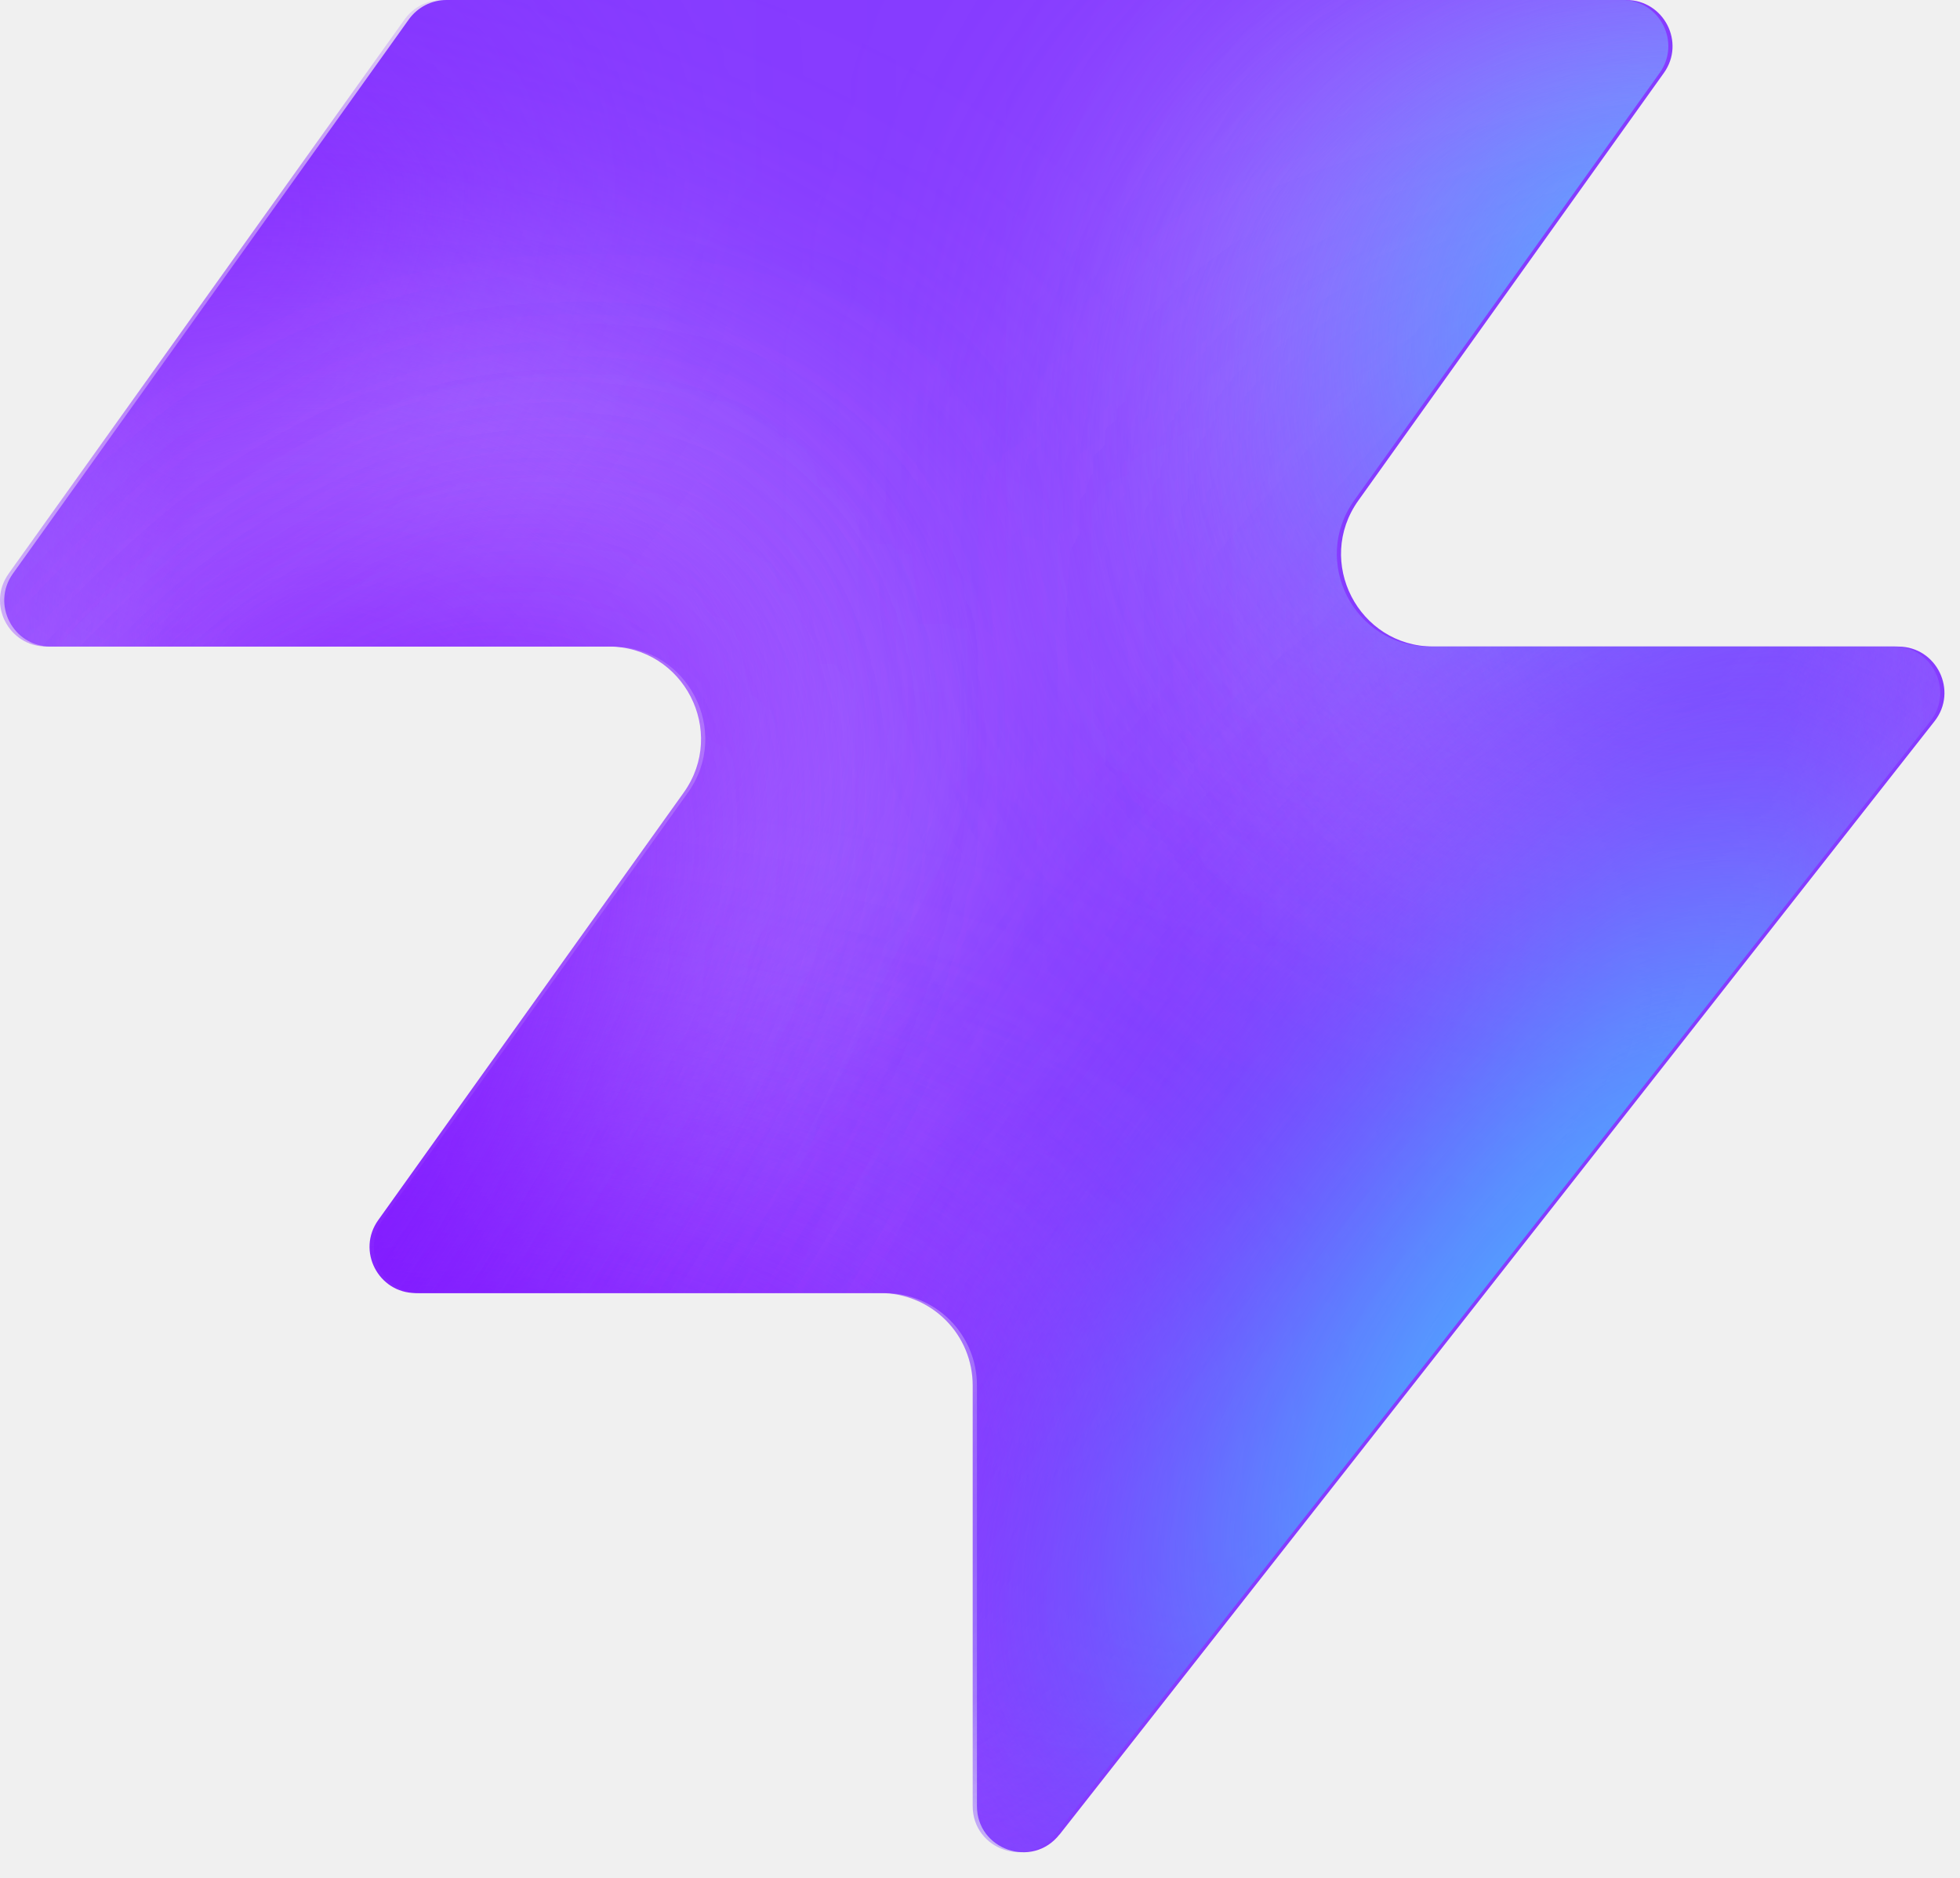
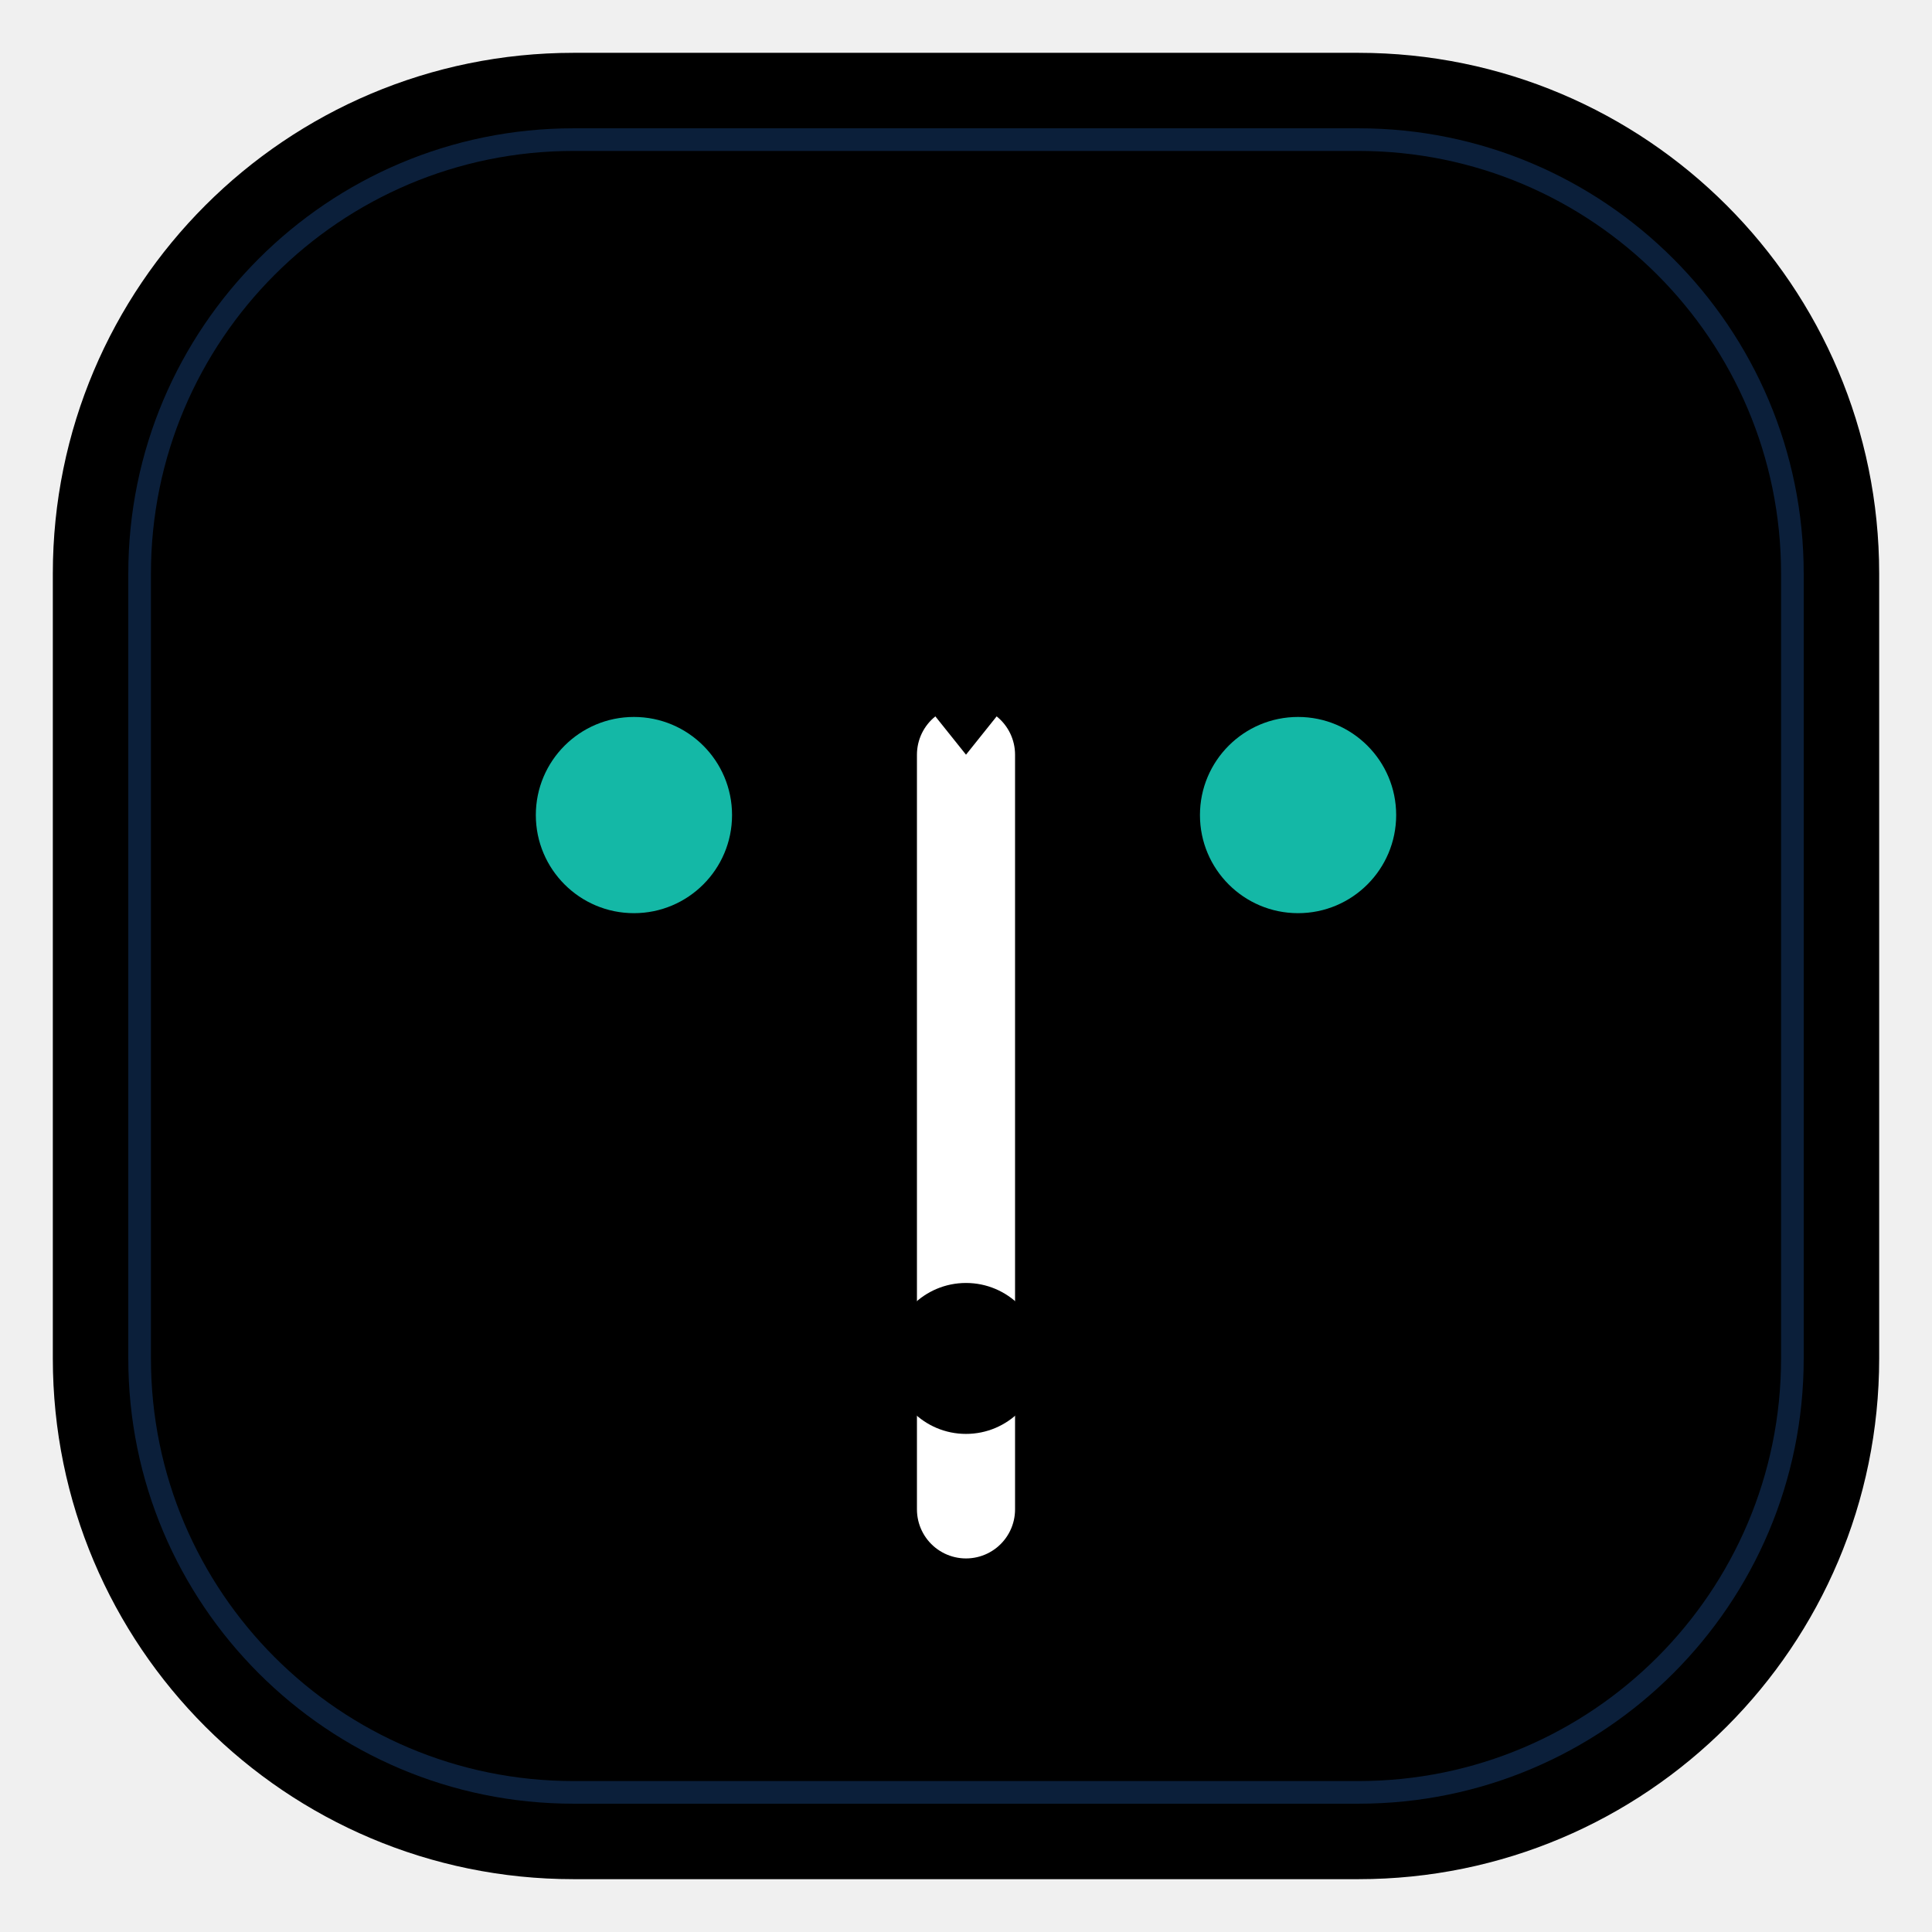
- <svg xmlns="http://www.w3.org/2000/svg" width="48" height="46" fill="none" viewBox="0 0 48 46">
-   <path fill="#863bff" d="M25.946 44.938c-.664.845-2.021.375-2.021-.698V33.937a2.26 2.26 0 0 0-2.262-2.262H10.287c-.92 0-1.456-1.04-.92-1.788l7.48-10.471c1.07-1.497 0-3.578-1.842-3.578H1.237c-.92 0-1.456-1.04-.92-1.788L10.013.474c.214-.297.556-.474.92-.474h28.894c.92 0 1.456 1.04.92 1.788l-7.48 10.471c-1.07 1.498 0 3.579 1.842 3.579h11.377c.943 0 1.473 1.088.89 1.83L25.947 44.94z" style="fill:#863bff;fill:color(display-p3 .525 .23 1);fill-opacity:1" />
-   <mask id="a" width="48" height="46" x="0" y="0" maskUnits="userSpaceOnUse" style="mask-type:alpha">
-     <path fill="#000" d="M25.842 44.938c-.664.844-2.021.375-2.021-.698V33.937a2.26 2.26 0 0 0-2.262-2.262H10.183c-.92 0-1.456-1.04-.92-1.788l7.48-10.471c1.07-1.498 0-3.579-1.842-3.579H1.133c-.92 0-1.456-1.04-.92-1.787L9.91.473c.214-.297.556-.474.92-.474h28.894c.92 0 1.456 1.04.92 1.788l-7.48 10.471c-1.07 1.498 0 3.578 1.842 3.578h11.377c.943 0 1.473 1.088.89 1.832L25.843 44.94z" style="fill:#000;fill-opacity:1" />
-   </mask>
-   <g mask="url(#a)">
-     <g filter="url(#b)">
-       <ellipse cx="5.508" cy="14.704" fill="#ede6ff" rx="5.508" ry="14.704" style="fill:#ede6ff;fill:color(display-p3 .927 .903 1);fill-opacity:1" transform="matrix(.00324 1 1 -.00324 -4.47 31.516)" />
-     </g>
-     <g filter="url(#c)">
-       <ellipse cx="10.399" cy="29.851" fill="#ede6ff" rx="10.399" ry="29.851" style="fill:#ede6ff;fill:color(display-p3 .927 .903 1);fill-opacity:1" transform="matrix(.00324 1 1 -.00324 -39.328 7.883)" />
-     </g>
-     <g filter="url(#d)">
-       <ellipse cx="5.508" cy="30.487" fill="#7e14ff" rx="5.508" ry="30.487" style="fill:#7e14ff;fill:color(display-p3 .492 .077 1);fill-opacity:1" transform="rotate(89.814 -25.913 -14.639)scale(1 -1)" />
-     </g>
-     <g filter="url(#e)">
-       <ellipse cx="5.508" cy="30.599" fill="#7e14ff" rx="5.508" ry="30.599" style="fill:#7e14ff;fill:color(display-p3 .492 .077 1);fill-opacity:1" transform="rotate(89.814 -32.644 -3.334)scale(1 -1)" />
-     </g>
-     <g filter="url(#f)">
-       <ellipse cx="5.508" cy="30.599" fill="#7e14ff" rx="5.508" ry="30.599" style="fill:#7e14ff;fill:color(display-p3 .492 .077 1);fill-opacity:1" transform="matrix(.00324 1 1 -.00324 -34.34 30.47)" />
-     </g>
-     <g filter="url(#g)">
-       <ellipse cx="14.072" cy="22.078" fill="#ede6ff" rx="14.072" ry="22.078" style="fill:#ede6ff;fill:color(display-p3 .927 .903 1);fill-opacity:1" transform="rotate(93.35 24.506 48.493)scale(-1 1)" />
-     </g>
-     <g filter="url(#h)">
-       <ellipse cx="3.47" cy="21.501" fill="#7e14ff" rx="3.47" ry="21.501" style="fill:#7e14ff;fill:color(display-p3 .492 .077 1);fill-opacity:1" transform="rotate(89.009 28.708 47.59)scale(-1 1)" />
-     </g>
-     <g filter="url(#i)">
-       <ellipse cx="3.47" cy="21.501" fill="#7e14ff" rx="3.47" ry="21.501" style="fill:#7e14ff;fill:color(display-p3 .492 .077 1);fill-opacity:1" transform="rotate(89.009 28.708 47.59)scale(-1 1)" />
-     </g>
-     <g filter="url(#j)">
-       <ellipse cx=".387" cy="8.972" fill="#7e14ff" rx="4.407" ry="29.108" style="fill:#7e14ff;fill:color(display-p3 .492 .077 1);fill-opacity:1" transform="rotate(39.51 .387 8.972)" />
-     </g>
-     <g filter="url(#k)">
-       <ellipse cx="47.523" cy="-6.092" fill="#7e14ff" rx="4.407" ry="29.108" style="fill:#7e14ff;fill:color(display-p3 .492 .077 1);fill-opacity:1" transform="rotate(37.892 47.523 -6.092)" />
-     </g>
-     <g filter="url(#l)">
-       <ellipse cx="41.412" cy="6.333" fill="#47bfff" rx="5.971" ry="9.665" style="fill:#47bfff;fill:color(display-p3 .28 .748 1);fill-opacity:1" transform="rotate(37.892 41.412 6.333)" />
-     </g>
-     <g filter="url(#m)">
-       <ellipse cx="-1.879" cy="38.332" fill="#7e14ff" rx="4.407" ry="29.108" style="fill:#7e14ff;fill:color(display-p3 .492 .077 1);fill-opacity:1" transform="rotate(37.892 -1.88 38.332)" />
-     </g>
-     <g filter="url(#n)">
-       <ellipse cx="-1.879" cy="38.332" fill="#7e14ff" rx="4.407" ry="29.108" style="fill:#7e14ff;fill:color(display-p3 .492 .077 1);fill-opacity:1" transform="rotate(37.892 -1.88 38.332)" />
-     </g>
-     <g filter="url(#o)">
-       <ellipse cx="35.651" cy="29.907" fill="#7e14ff" rx="4.407" ry="29.108" style="fill:#7e14ff;fill:color(display-p3 .492 .077 1);fill-opacity:1" transform="rotate(37.892 35.651 29.907)" />
-     </g>
-     <g filter="url(#p)">
-       <ellipse cx="38.418" cy="32.4" fill="#47bfff" rx="5.971" ry="15.297" style="fill:#47bfff;fill:color(display-p3 .28 .748 1);fill-opacity:1" transform="rotate(37.892 38.418 32.4)" />
-     </g>
-   </g>
+ <svg xmlns="http://www.w3.org/2000/svg" width="64" height="64" viewBox="0 0 64 64" fill="none">
  <defs>
-     <filter id="b" width="60.045" height="41.654" x="-19.77" y="16.149" color-interpolation-filters="sRGB" filterUnits="userSpaceOnUse">
-       <feFlood flood-opacity="0" result="BackgroundImageFix" />
-       <feBlend in="SourceGraphic" in2="BackgroundImageFix" result="shape" />
-       <feGaussianBlur result="effect1_foregroundBlur_2002_17158" stdDeviation="7.659" />
-     </filter>
-     <filter id="c" width="90.34" height="51.437" x="-54.613" y="-7.533" color-interpolation-filters="sRGB" filterUnits="userSpaceOnUse">
-       <feFlood flood-opacity="0" result="BackgroundImageFix" />
-       <feBlend in="SourceGraphic" in2="BackgroundImageFix" result="shape" />
-       <feGaussianBlur result="effect1_foregroundBlur_2002_17158" stdDeviation="7.659" />
-     </filter>
-     <filter id="d" width="79.355" height="29.4" x="-49.64" y="2.03" color-interpolation-filters="sRGB" filterUnits="userSpaceOnUse">
-       <feFlood flood-opacity="0" result="BackgroundImageFix" />
-       <feBlend in="SourceGraphic" in2="BackgroundImageFix" result="shape" />
-       <feGaussianBlur result="effect1_foregroundBlur_2002_17158" stdDeviation="4.596" />
-     </filter>
-     <filter id="e" width="79.579" height="29.4" x="-45.045" y="20.029" color-interpolation-filters="sRGB" filterUnits="userSpaceOnUse">
-       <feFlood flood-opacity="0" result="BackgroundImageFix" />
-       <feBlend in="SourceGraphic" in2="BackgroundImageFix" result="shape" />
-       <feGaussianBlur result="effect1_foregroundBlur_2002_17158" stdDeviation="4.596" />
-     </filter>
-     <filter id="f" width="79.579" height="29.4" x="-43.513" y="21.178" color-interpolation-filters="sRGB" filterUnits="userSpaceOnUse">
-       <feFlood flood-opacity="0" result="BackgroundImageFix" />
-       <feBlend in="SourceGraphic" in2="BackgroundImageFix" result="shape" />
-       <feGaussianBlur result="effect1_foregroundBlur_2002_17158" stdDeviation="4.596" />
-     </filter>
-     <filter id="g" width="74.749" height="58.852" x="15.756" y="-17.901" color-interpolation-filters="sRGB" filterUnits="userSpaceOnUse">
-       <feFlood flood-opacity="0" result="BackgroundImageFix" />
-       <feBlend in="SourceGraphic" in2="BackgroundImageFix" result="shape" />
-       <feGaussianBlur result="effect1_foregroundBlur_2002_17158" stdDeviation="7.659" />
-     </filter>
-     <filter id="h" width="61.377" height="25.362" x="23.548" y="2.284" color-interpolation-filters="sRGB" filterUnits="userSpaceOnUse">
-       <feFlood flood-opacity="0" result="BackgroundImageFix" />
-       <feBlend in="SourceGraphic" in2="BackgroundImageFix" result="shape" />
-       <feGaussianBlur result="effect1_foregroundBlur_2002_17158" stdDeviation="4.596" />
-     </filter>
-     <filter id="i" width="61.377" height="25.362" x="23.548" y="2.284" color-interpolation-filters="sRGB" filterUnits="userSpaceOnUse">
-       <feFlood flood-opacity="0" result="BackgroundImageFix" />
-       <feBlend in="SourceGraphic" in2="BackgroundImageFix" result="shape" />
-       <feGaussianBlur result="effect1_foregroundBlur_2002_17158" stdDeviation="4.596" />
-     </filter>
-     <filter id="j" width="56.045" height="63.649" x="-27.636" y="-22.853" color-interpolation-filters="sRGB" filterUnits="userSpaceOnUse">
-       <feFlood flood-opacity="0" result="BackgroundImageFix" />
-       <feBlend in="SourceGraphic" in2="BackgroundImageFix" result="shape" />
-       <feGaussianBlur result="effect1_foregroundBlur_2002_17158" stdDeviation="4.596" />
-     </filter>
-     <filter id="k" width="54.814" height="64.646" x="20.116" y="-38.415" color-interpolation-filters="sRGB" filterUnits="userSpaceOnUse">
-       <feFlood flood-opacity="0" result="BackgroundImageFix" />
-       <feBlend in="SourceGraphic" in2="BackgroundImageFix" result="shape" />
-       <feGaussianBlur result="effect1_foregroundBlur_2002_17158" stdDeviation="4.596" />
-     </filter>
-     <filter id="l" width="33.541" height="35.313" x="24.641" y="-11.323" color-interpolation-filters="sRGB" filterUnits="userSpaceOnUse">
-       <feFlood flood-opacity="0" result="BackgroundImageFix" />
-       <feBlend in="SourceGraphic" in2="BackgroundImageFix" result="shape" />
-       <feGaussianBlur result="effect1_foregroundBlur_2002_17158" stdDeviation="4.596" />
-     </filter>
-     <filter id="m" width="54.814" height="64.646" x="-29.286" y="6.009" color-interpolation-filters="sRGB" filterUnits="userSpaceOnUse">
-       <feFlood flood-opacity="0" result="BackgroundImageFix" />
-       <feBlend in="SourceGraphic" in2="BackgroundImageFix" result="shape" />
-       <feGaussianBlur result="effect1_foregroundBlur_2002_17158" stdDeviation="4.596" />
-     </filter>
-     <filter id="n" width="54.814" height="64.646" x="-29.286" y="6.009" color-interpolation-filters="sRGB" filterUnits="userSpaceOnUse">
-       <feFlood flood-opacity="0" result="BackgroundImageFix" />
-       <feBlend in="SourceGraphic" in2="BackgroundImageFix" result="shape" />
-       <feGaussianBlur result="effect1_foregroundBlur_2002_17158" stdDeviation="4.596" />
-     </filter>
-     <filter id="o" width="54.814" height="64.646" x="8.244" y="-2.416" color-interpolation-filters="sRGB" filterUnits="userSpaceOnUse">
-       <feFlood flood-opacity="0" result="BackgroundImageFix" />
-       <feBlend in="SourceGraphic" in2="BackgroundImageFix" result="shape" />
-       <feGaussianBlur result="effect1_foregroundBlur_2002_17158" stdDeviation="4.596" />
-     </filter>
-     <filter id="p" width="39.409" height="43.623" x="18.713" y="10.588" color-interpolation-filters="sRGB" filterUnits="userSpaceOnUse">
-       <feFlood flood-opacity="0" result="BackgroundImageFix" />
-       <feBlend in="SourceGraphic" in2="BackgroundImageFix" result="shape" />
-       <feGaussianBlur result="effect1_foregroundBlur_2002_17158" stdDeviation="4.596" />
-     </filter>
+     <linearGradient id="shield-grad" x1="6" y1="4" x2="58" y2="60" gradientUnits="userSpaceOnUse">
+       <stop offset="0%" stopColor="#0B1F3A" />
+       <stop offset="50%" stopColor="#133663" />
+       <stop offset="100%" stopColor="#08182E" />
+     </linearGradient>
+     <linearGradient id="gold-grad" x1="16" y1="12" x2="48" y2="52" gradientUnits="userSpaceOnUse">
+       <stop offset="0%" stopColor="#F59E0B" />
+       <stop offset="60%" stopColor="#D97706" />
+       <stop offset="100%" stopColor="#B45309" />
+     </linearGradient>
+     <linearGradient id="teal-grad" x1="18" y1="8" x2="46" y2="44" gradientUnits="userSpaceOnUse">
+       <stop offset="0%" stopColor="#2DD4BF" />
+       <stop offset="50%" stopColor="#14B8A6" />
+       <stop offset="100%" stopColor="#0D9488" />
+     </linearGradient>
+     <radialGradient id="center-glow" cx="32" cy="28" r="24" gradientUnits="userSpaceOnUse">
+       <stop offset="0%" stopColor="#14B8A6" stopOpacity="0.3" />
+       <stop offset="100%" stopColor="#0B1F3A" stopOpacity="0" />
+     </radialGradient>
  </defs>
+   <rect x="3" y="3" width="58" height="58" rx="16" fill="#0B1F3A" stroke="url(#gold-grad)" stroke-width="2.5" />
+   <rect x="5" y="5" width="54" height="54" rx="14" fill="url(#center-glow)" />
+   <path d="M17 26C17 17.716 23.716 11 32 11C40.284 11 47 17.716 47 26" stroke="url(#gold-grad)" stroke-width="3" stroke-linecap="round" />
+   <path d="M32 38C26 38 21 34 21 27C21 21.5 25 17 30 16" stroke="url(#teal-grad)" stroke-width="2.75" stroke-linecap="round" />
+   <path d="M32 38C38 38 43 34 43 27C43 21.5 39 17 34 16" stroke="url(#teal-grad)" stroke-width="2.75" stroke-linecap="round" />
+   <path d="M32 50V25" stroke="#FFFFFF" stroke-width="3.25" stroke-linecap="round" />
+   <polygon points="32,15 36,20 32,25 28,20" fill="url(#gold-grad)" />
+   <circle cx="21" cy="27" r="3.25" fill="#14B8A6" />
+   <circle cx="43" cy="27" r="3.25" fill="#14B8A6" />
+   <path d="M23 48C26.5 45.5 29.5 45 32 45C34.5 45 37.5 45.5 41 48" stroke="url(#gold-grad)" stroke-width="2.5" stroke-linecap="round" />
+   <circle cx="32" cy="45" r="2.5" fill="url(#gold-grad)" />
</svg>
